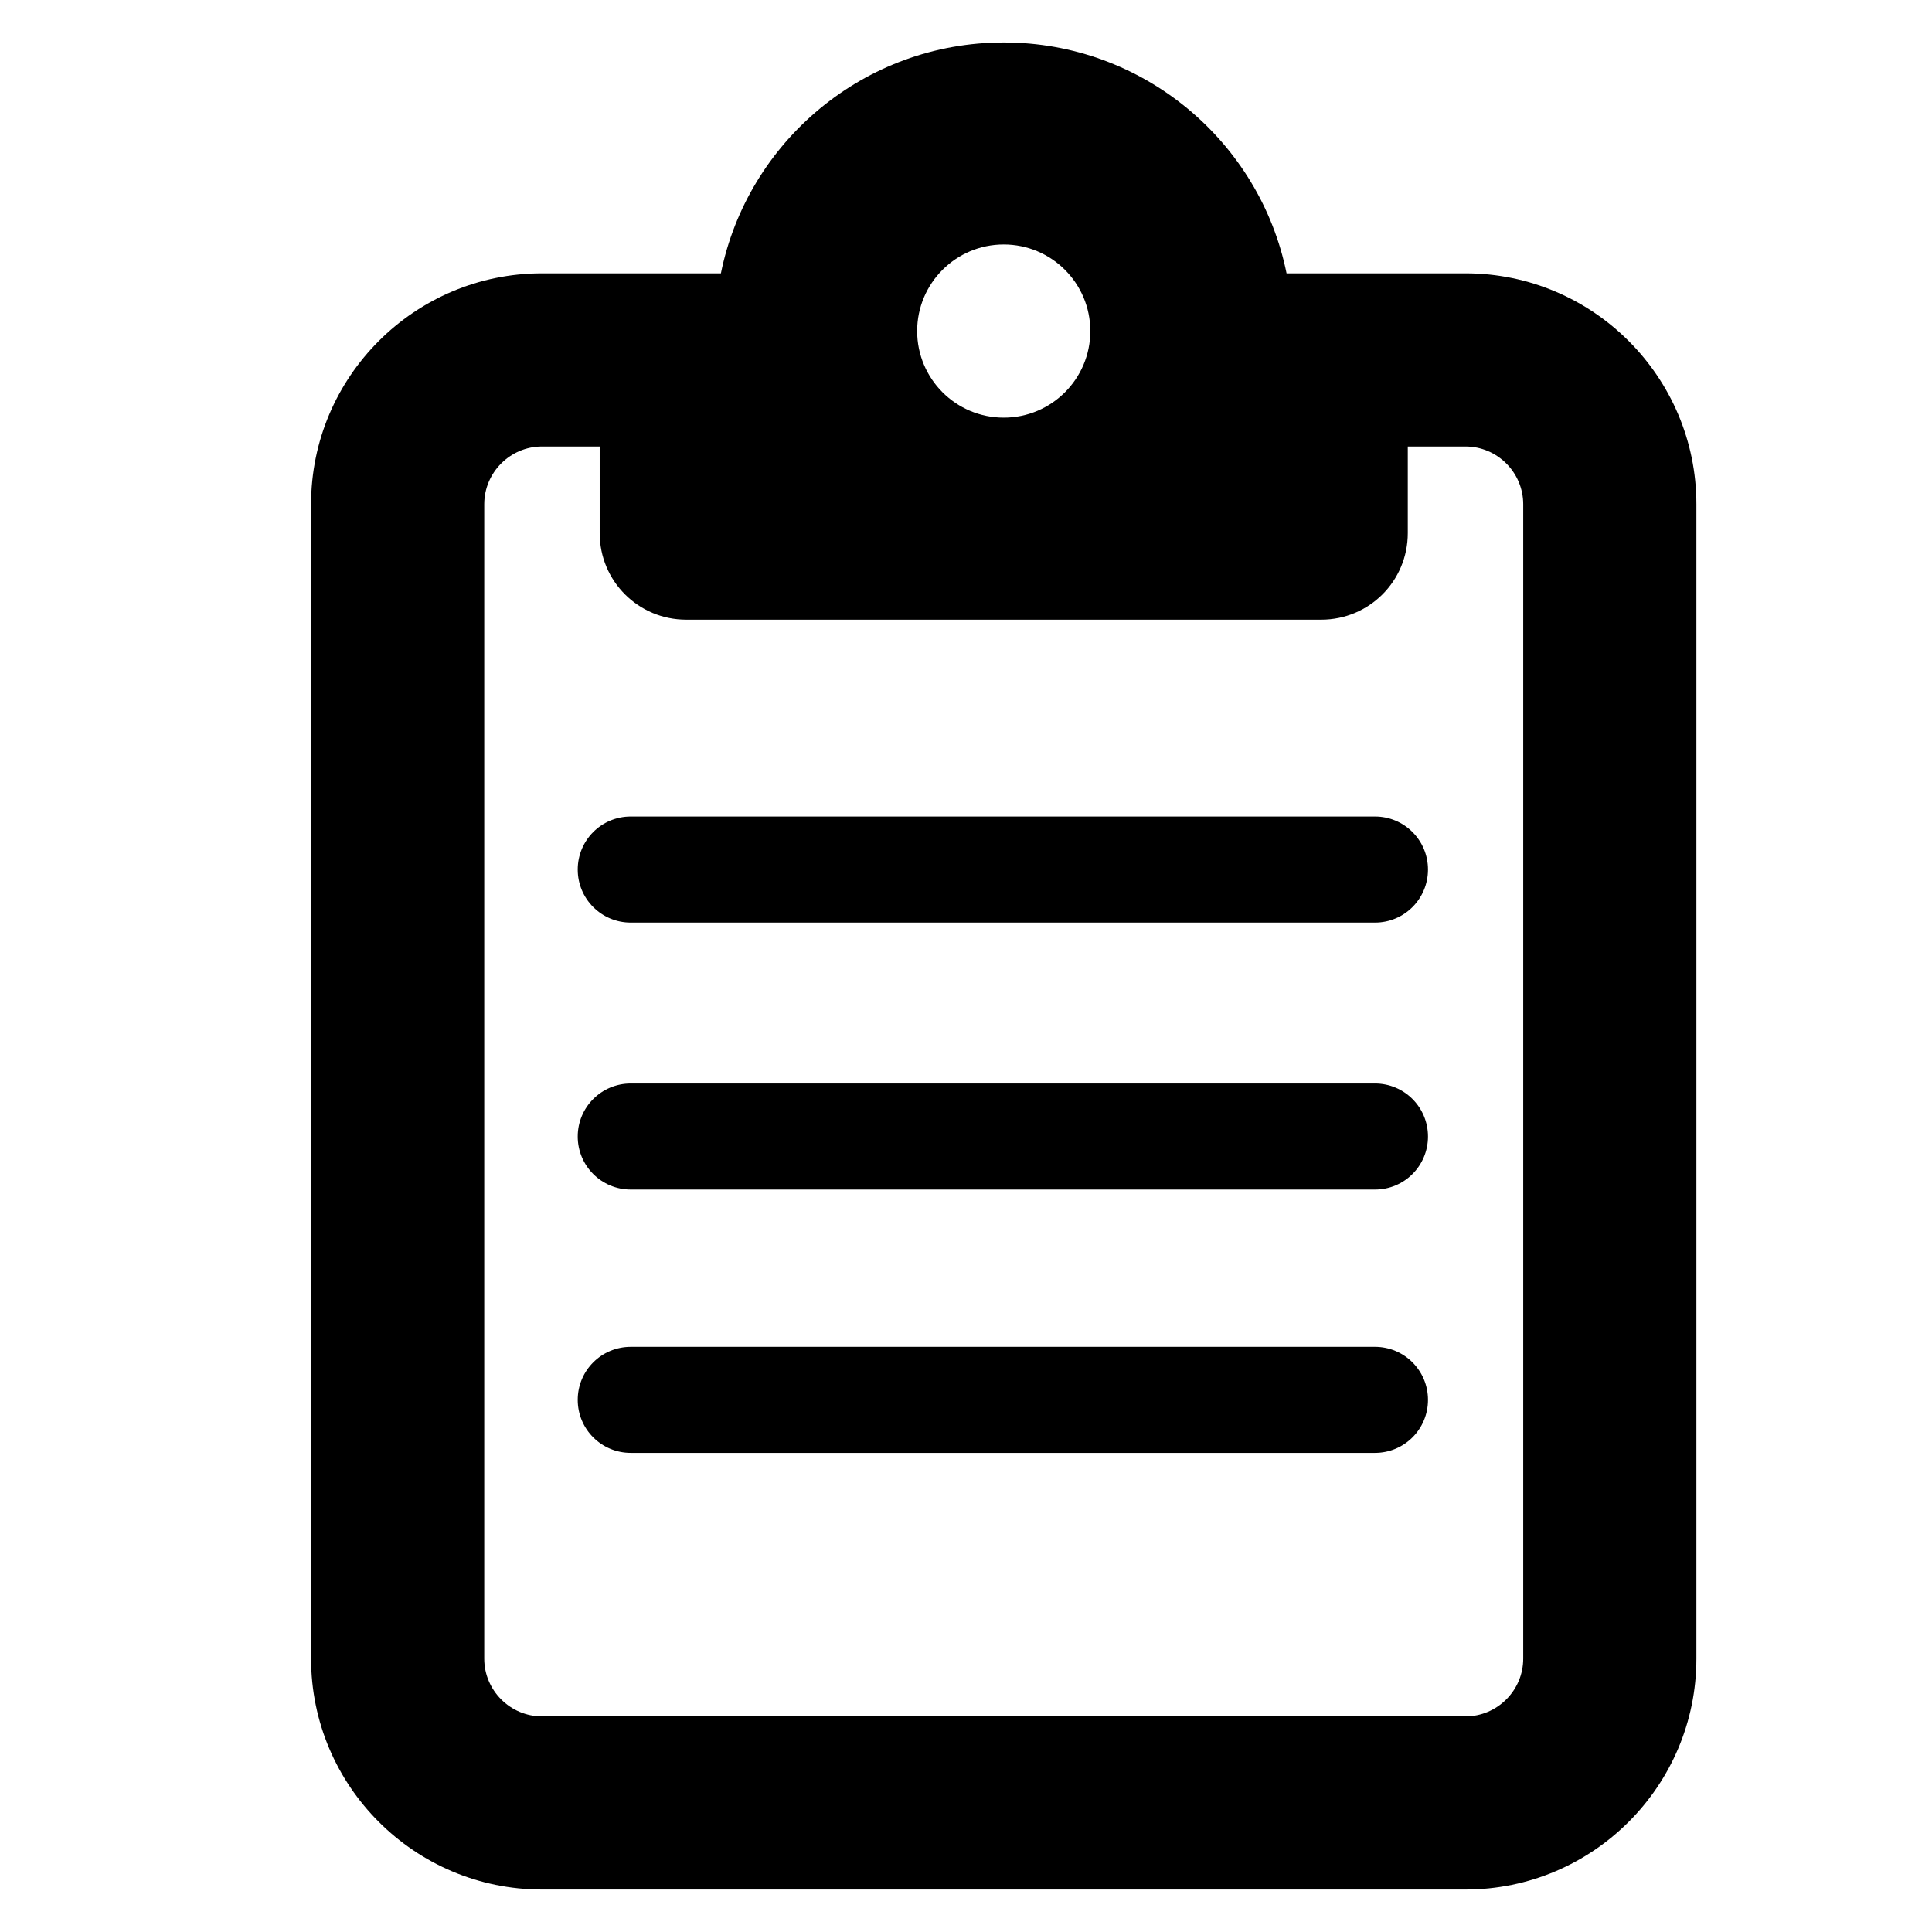
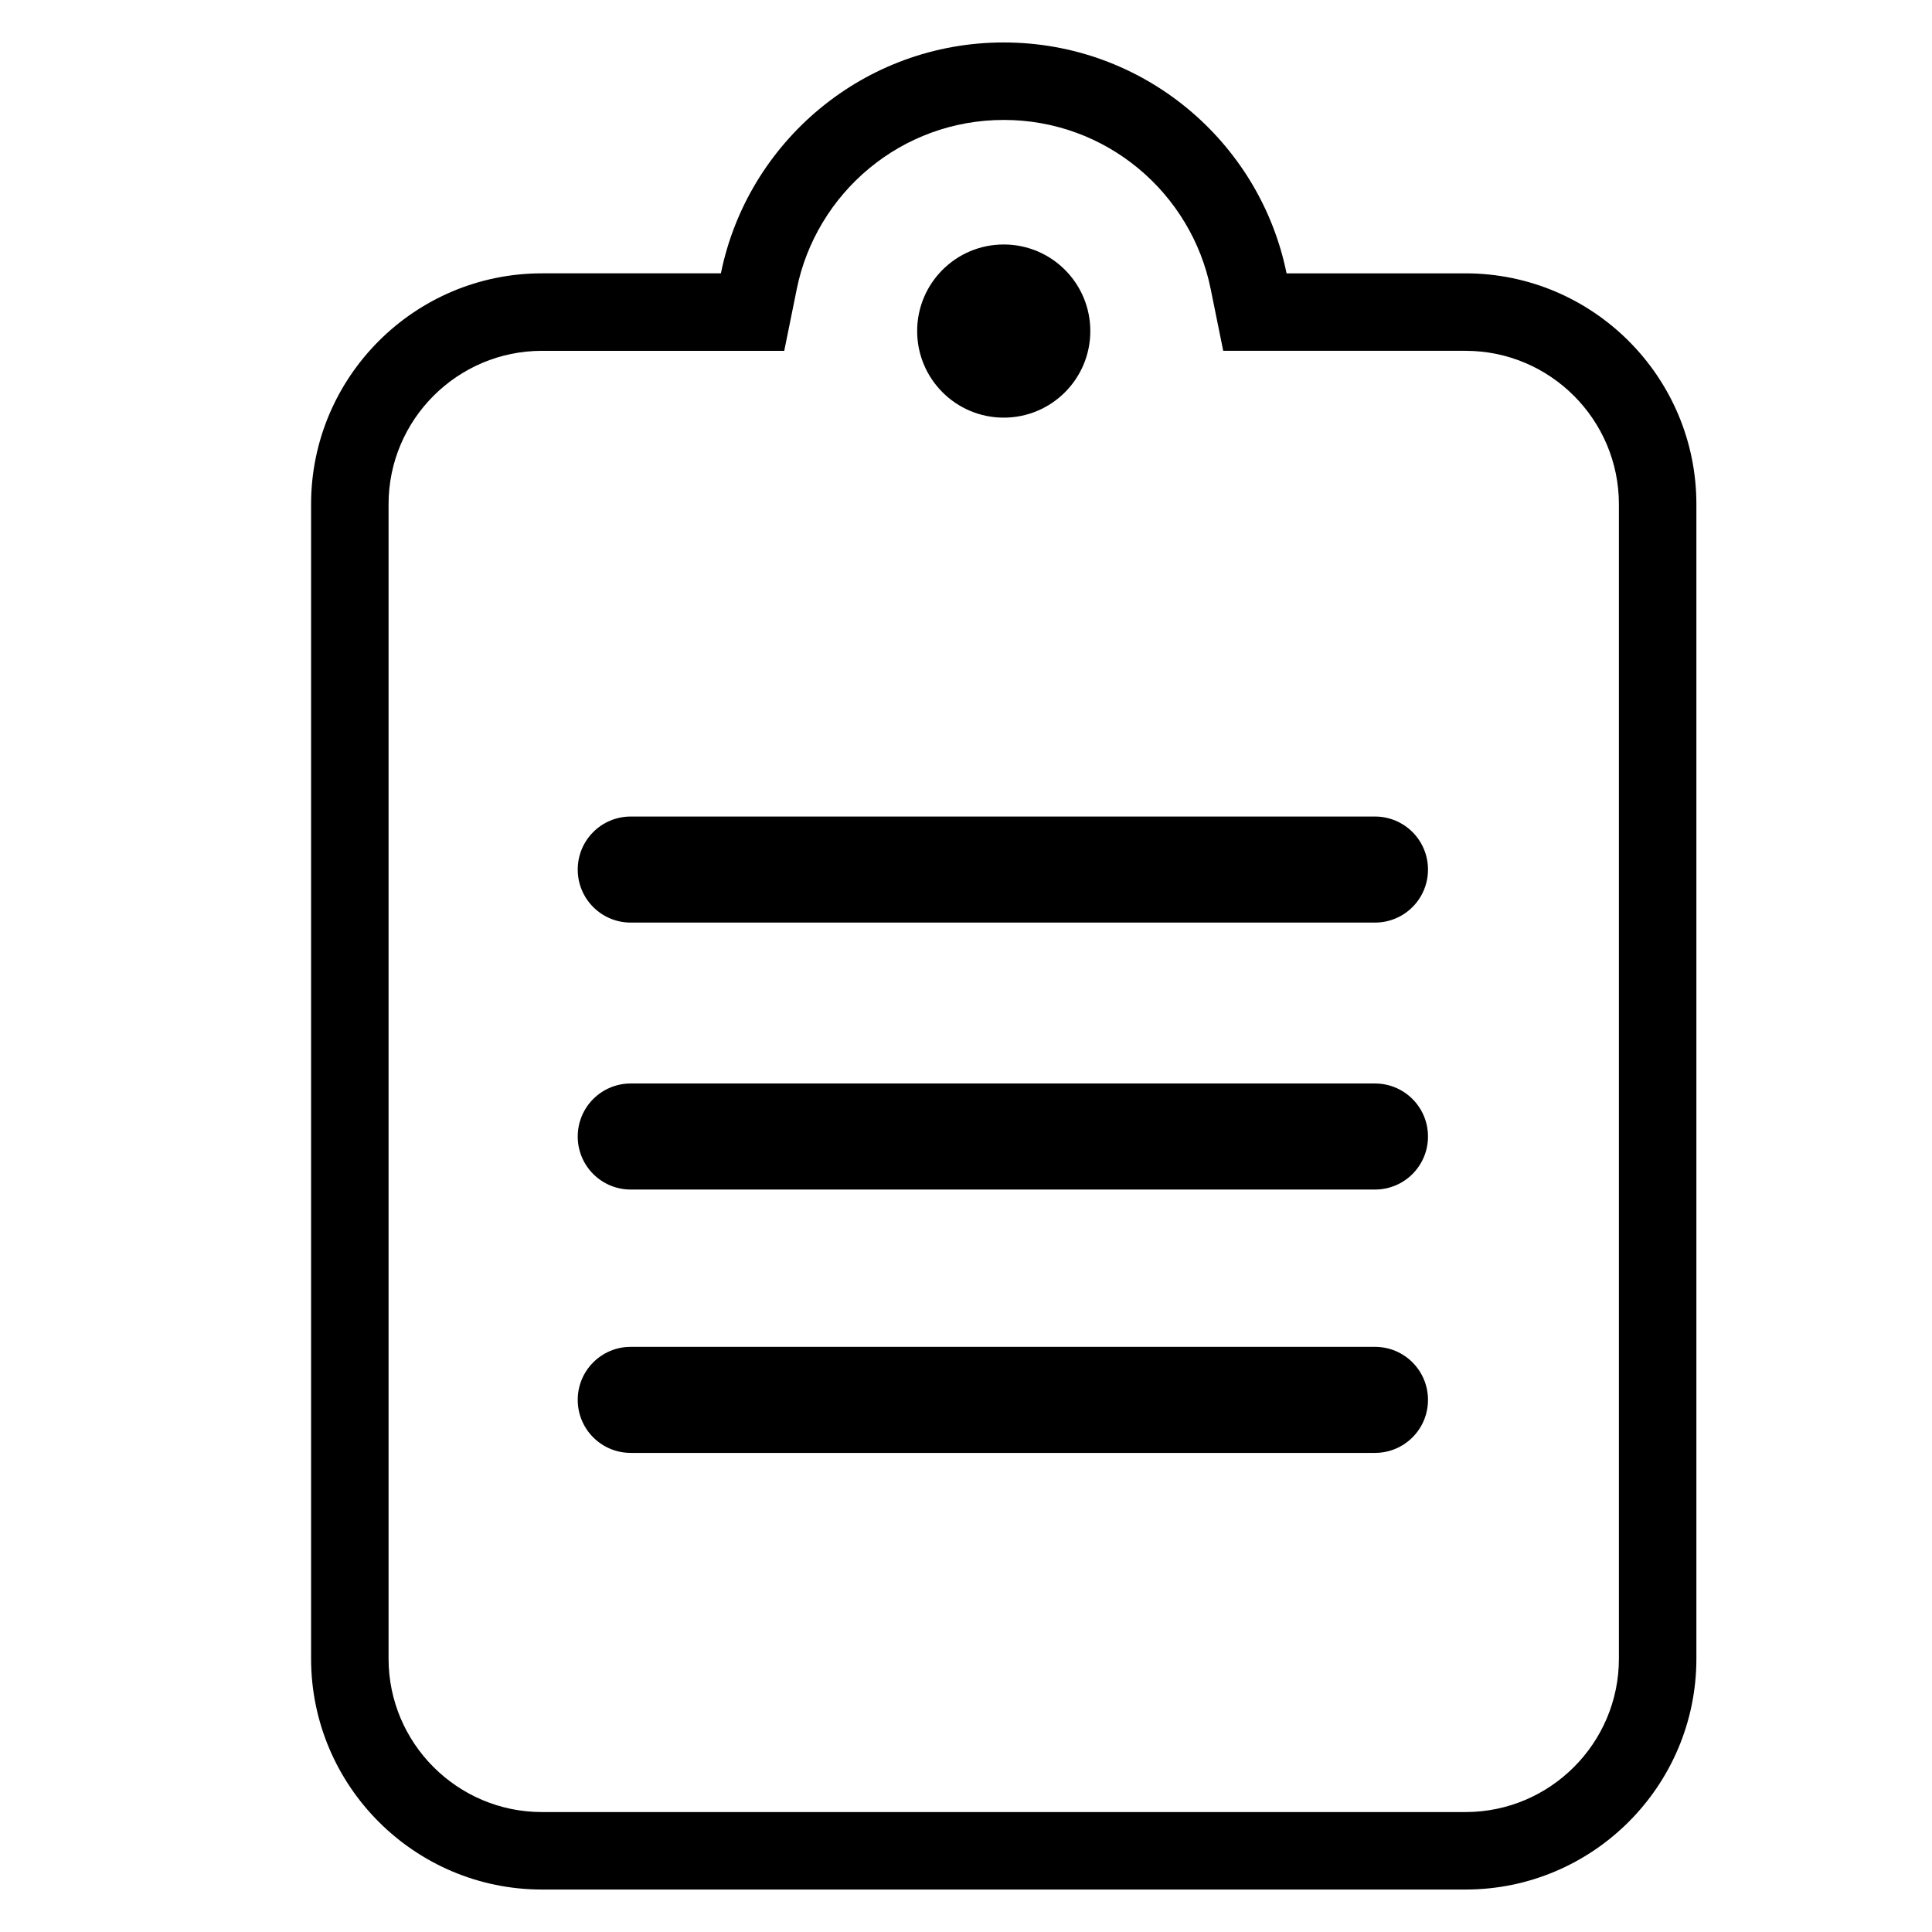
- <svg xmlns="http://www.w3.org/2000/svg" xmlns:ns1="http://vectornator.io" height="100%" stroke-miterlimit="10" style="fill-rule:nonzero;clip-rule:evenodd;stroke-linecap:round;stroke-linejoin:round;" version="1.1" viewBox="0 0 512 512" width="100%" xml:space="preserve">
-   <defs />
-   <g id="Untitled" ns1:layerName="Untitled">
-     <g opacity="1" ns1:layerName="g">
-       <path d="M350.132 72.439L388.374 72.439C422.122 72.439 449.562 99.878 449.562 133.626L449.562 439.562C449.562 473.31 422.122 500.749 388.374 500.749L143.626 500.749C109.877 500.749 82.438 473.31 82.438 439.562L82.438 133.626C82.438 99.878 109.877 72.439 143.626 72.439L181.868 72.439L191.045 72.439C198.121 37.543 229.001 11.251 266 11.251C302.999 11.251 333.879 37.543 340.954 72.439L350.132 72.439ZM143.626 118.329C135.212 118.329 128.329 125.212 128.329 133.626L128.329 439.562C128.329 447.976 135.212 454.859 143.626 454.859L388.374 454.859C396.788 454.859 403.671 447.976 403.671 439.562L403.671 133.626C403.671 125.212 396.788 118.329 388.374 118.329L373.077 118.329L373.077 141.274C373.077 153.99 362.847 164.22 350.132 164.22L266 164.22L181.868 164.22C169.152 164.22 158.923 153.99 158.923 141.274L158.923 118.329L143.626 118.329ZM266 110.681C278.673 110.681 288.945 100.408 288.945 87.735C288.945 75.063 278.673 64.79 266 64.79C253.327 64.79 243.055 75.063 243.055 87.735C243.055 100.408 253.327 110.681 266 110.681Z" fill="#000000" fill-rule="nonzero" opacity="1" stroke="none" ns1:layerName="path" />
-       <g opacity="1" ns1:layerName="g">
-         <path d="M153.105 370.982C153.105 363.209 159.385 356.929 167.158 356.929L364.379 356.929C372.152 356.929 378.432 363.209 378.432 370.982C378.432 378.755 372.152 385.033 364.379 385.033L167.158 385.033C159.385 385.033 153.105 378.755 153.105 370.982Z" fill="#000000" fill-rule="nonzero" opacity="1" stroke="none" ns1:layerName="path" />
-         <path d="M153.105 301.19C153.105 293.417 159.385 287.137 167.158 287.137L364.379 287.137C372.152 287.137 378.432 293.417 378.432 301.19C378.432 308.963 372.152 315.242 364.379 315.242L167.158 315.242C159.385 315.242 153.105 308.963 153.105 301.19Z" fill="#000000" fill-rule="nonzero" opacity="1" stroke="none" ns1:layerName="path" />
-         <path d="M153.105 230.442C153.105 222.669 159.385 216.389 167.158 216.389L364.379 216.389C372.152 216.389 378.432 222.669 378.432 230.442C378.432 238.215 372.152 244.494 364.379 244.494L167.158 244.494C159.385 244.494 153.105 238.215 153.105 230.442Z" fill="#000000" fill-rule="nonzero" opacity="1" stroke="none" ns1:layerName="path" />
-       </g>
-     </g>
-   </g>
+ <svg xmlns="http://www.w3.org/2000/svg" xmlns:ns1="http://vectornator.io" id="Layer_1" version="1.1" viewBox="0 0 1920 1920">
+   <path d="M997.5,119.19c24.86,0,49.15,4.29,72.21,12.74,22.29,8.17,42.93,20.04,61.35,35.26,37.01,30.59,62.6,73.12,72.05,119.75l12.51,61.7h240.78c84.06,0,152.45,68.39,152.45,152.45v1147.26c0,84.06-68.39,152.45-152.45,152.45h-917.8c-84.06,0-152.45-68.39-152.45-152.45V501.1c0-84.06,68.39-152.45,152.45-152.45h240.77l12.51-61.7c9.46-46.63,35.04-89.16,72.05-119.75,18.42-15.22,39.06-27.09,61.35-35.26,23.06-8.46,47.35-12.74,72.21-12.74M997.5,42.19c-138.75,0-254.55,98.59-281.08,229.45h-177.82c-126.56,0-229.45,102.9-229.45,229.45v1147.26c0,126.55,102.9,229.45,229.45,229.45h917.8c126.55,0,229.45-102.9,229.45-229.45V501.1c0-126.56-102.9-229.45-229.45-229.45h-177.83c-26.53-130.86-142.33-229.45-281.08-229.45h0Z" />
+   <path d="M997.5,415.05c47.52,0,86.04-38.52,86.04-86.05s-38.52-86.04-86.04-86.04-86.04,38.52-86.04,86.04,38.52,86.05,86.04,86.05Z" />
+   <path d="M574.14,1391.18c0-29.15,23.55-52.7,52.7-52.7h739.58c29.15,0,52.7,23.55,52.7,52.7s-23.55,52.69-52.7,52.69h-739.58c-29.15,0-52.7-23.54-52.7-52.69Z" ns1:layerName="path" />
+   <path d="M574.14,1129.46c0-29.15,23.55-52.7,52.7-52.7h739.58c29.15,0,52.7,23.55,52.7,52.7s-23.55,52.7-52.7,52.7h-739.58c-29.15,0-52.7-23.55-52.7-52.7Z" ns1:layerName="path" />
+   <path d="M574.14,864.16c0-29.15,23.55-52.7,52.7-52.7h739.58c29.15,0,52.7,23.55,52.7,52.7s-23.55,52.7-52.7,52.7h-739.58c-29.15,0-52.7-23.55-52.7-52.7Z" ns1:layerName="path" />
</svg>
